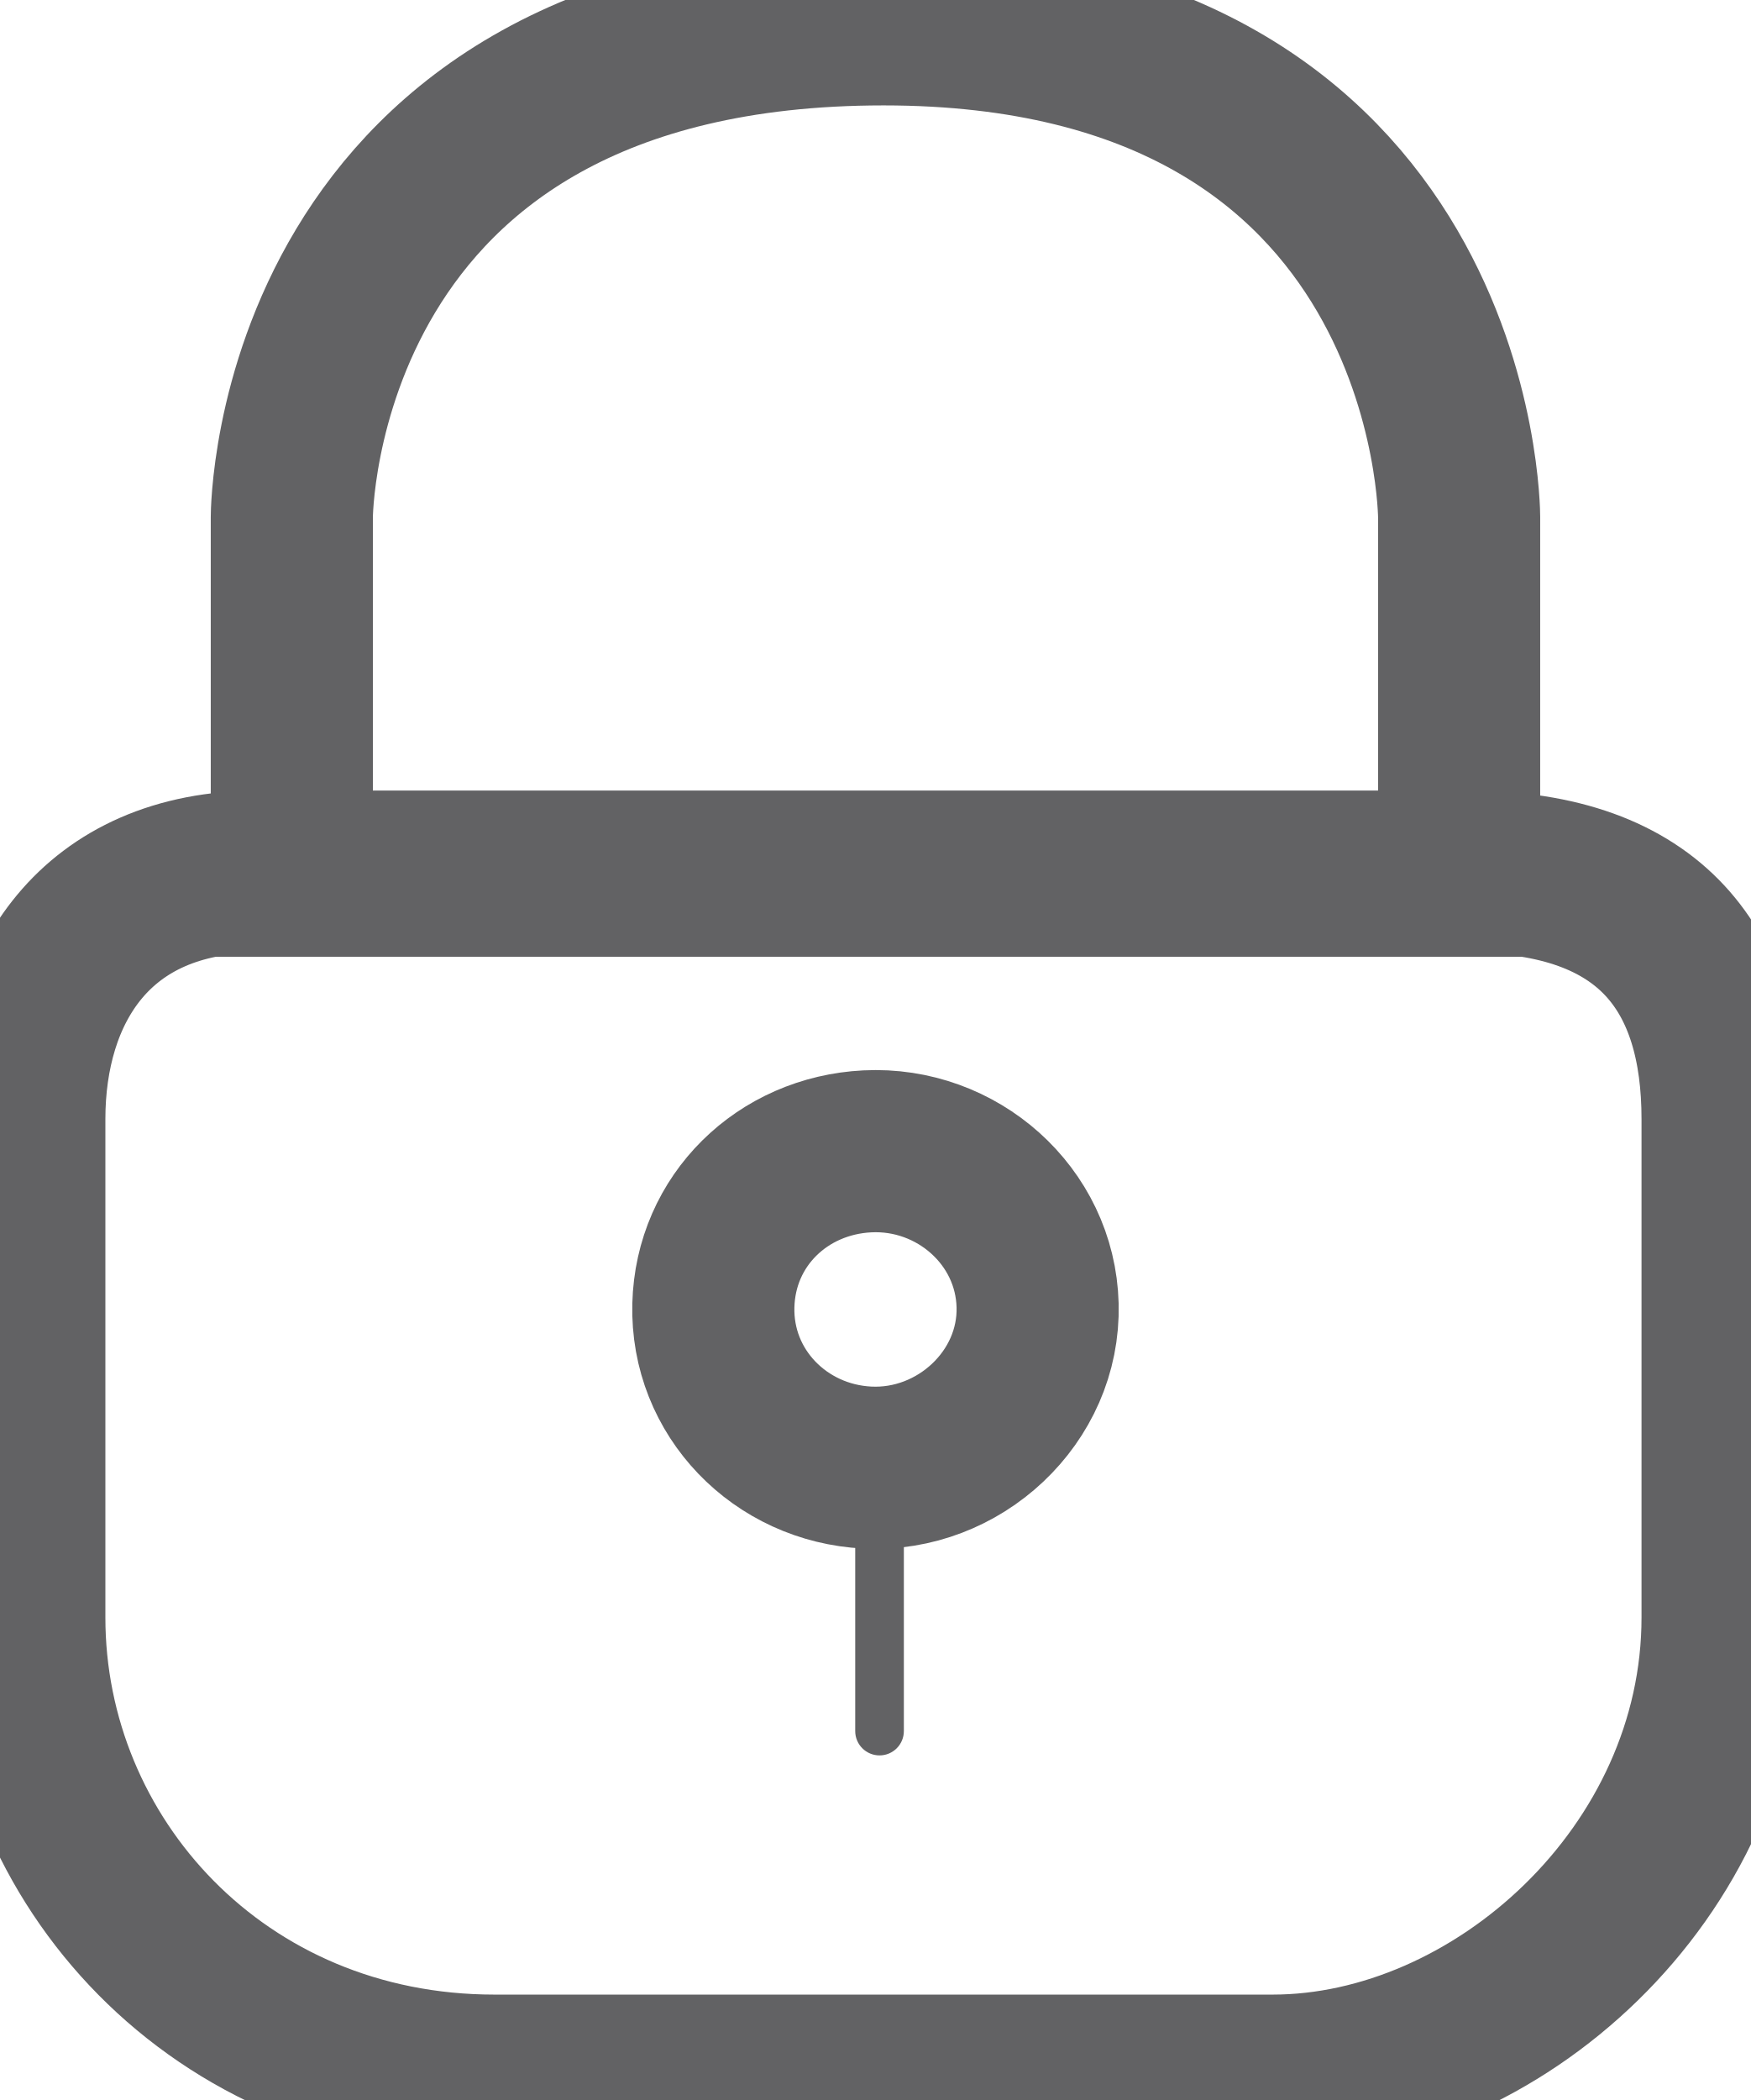
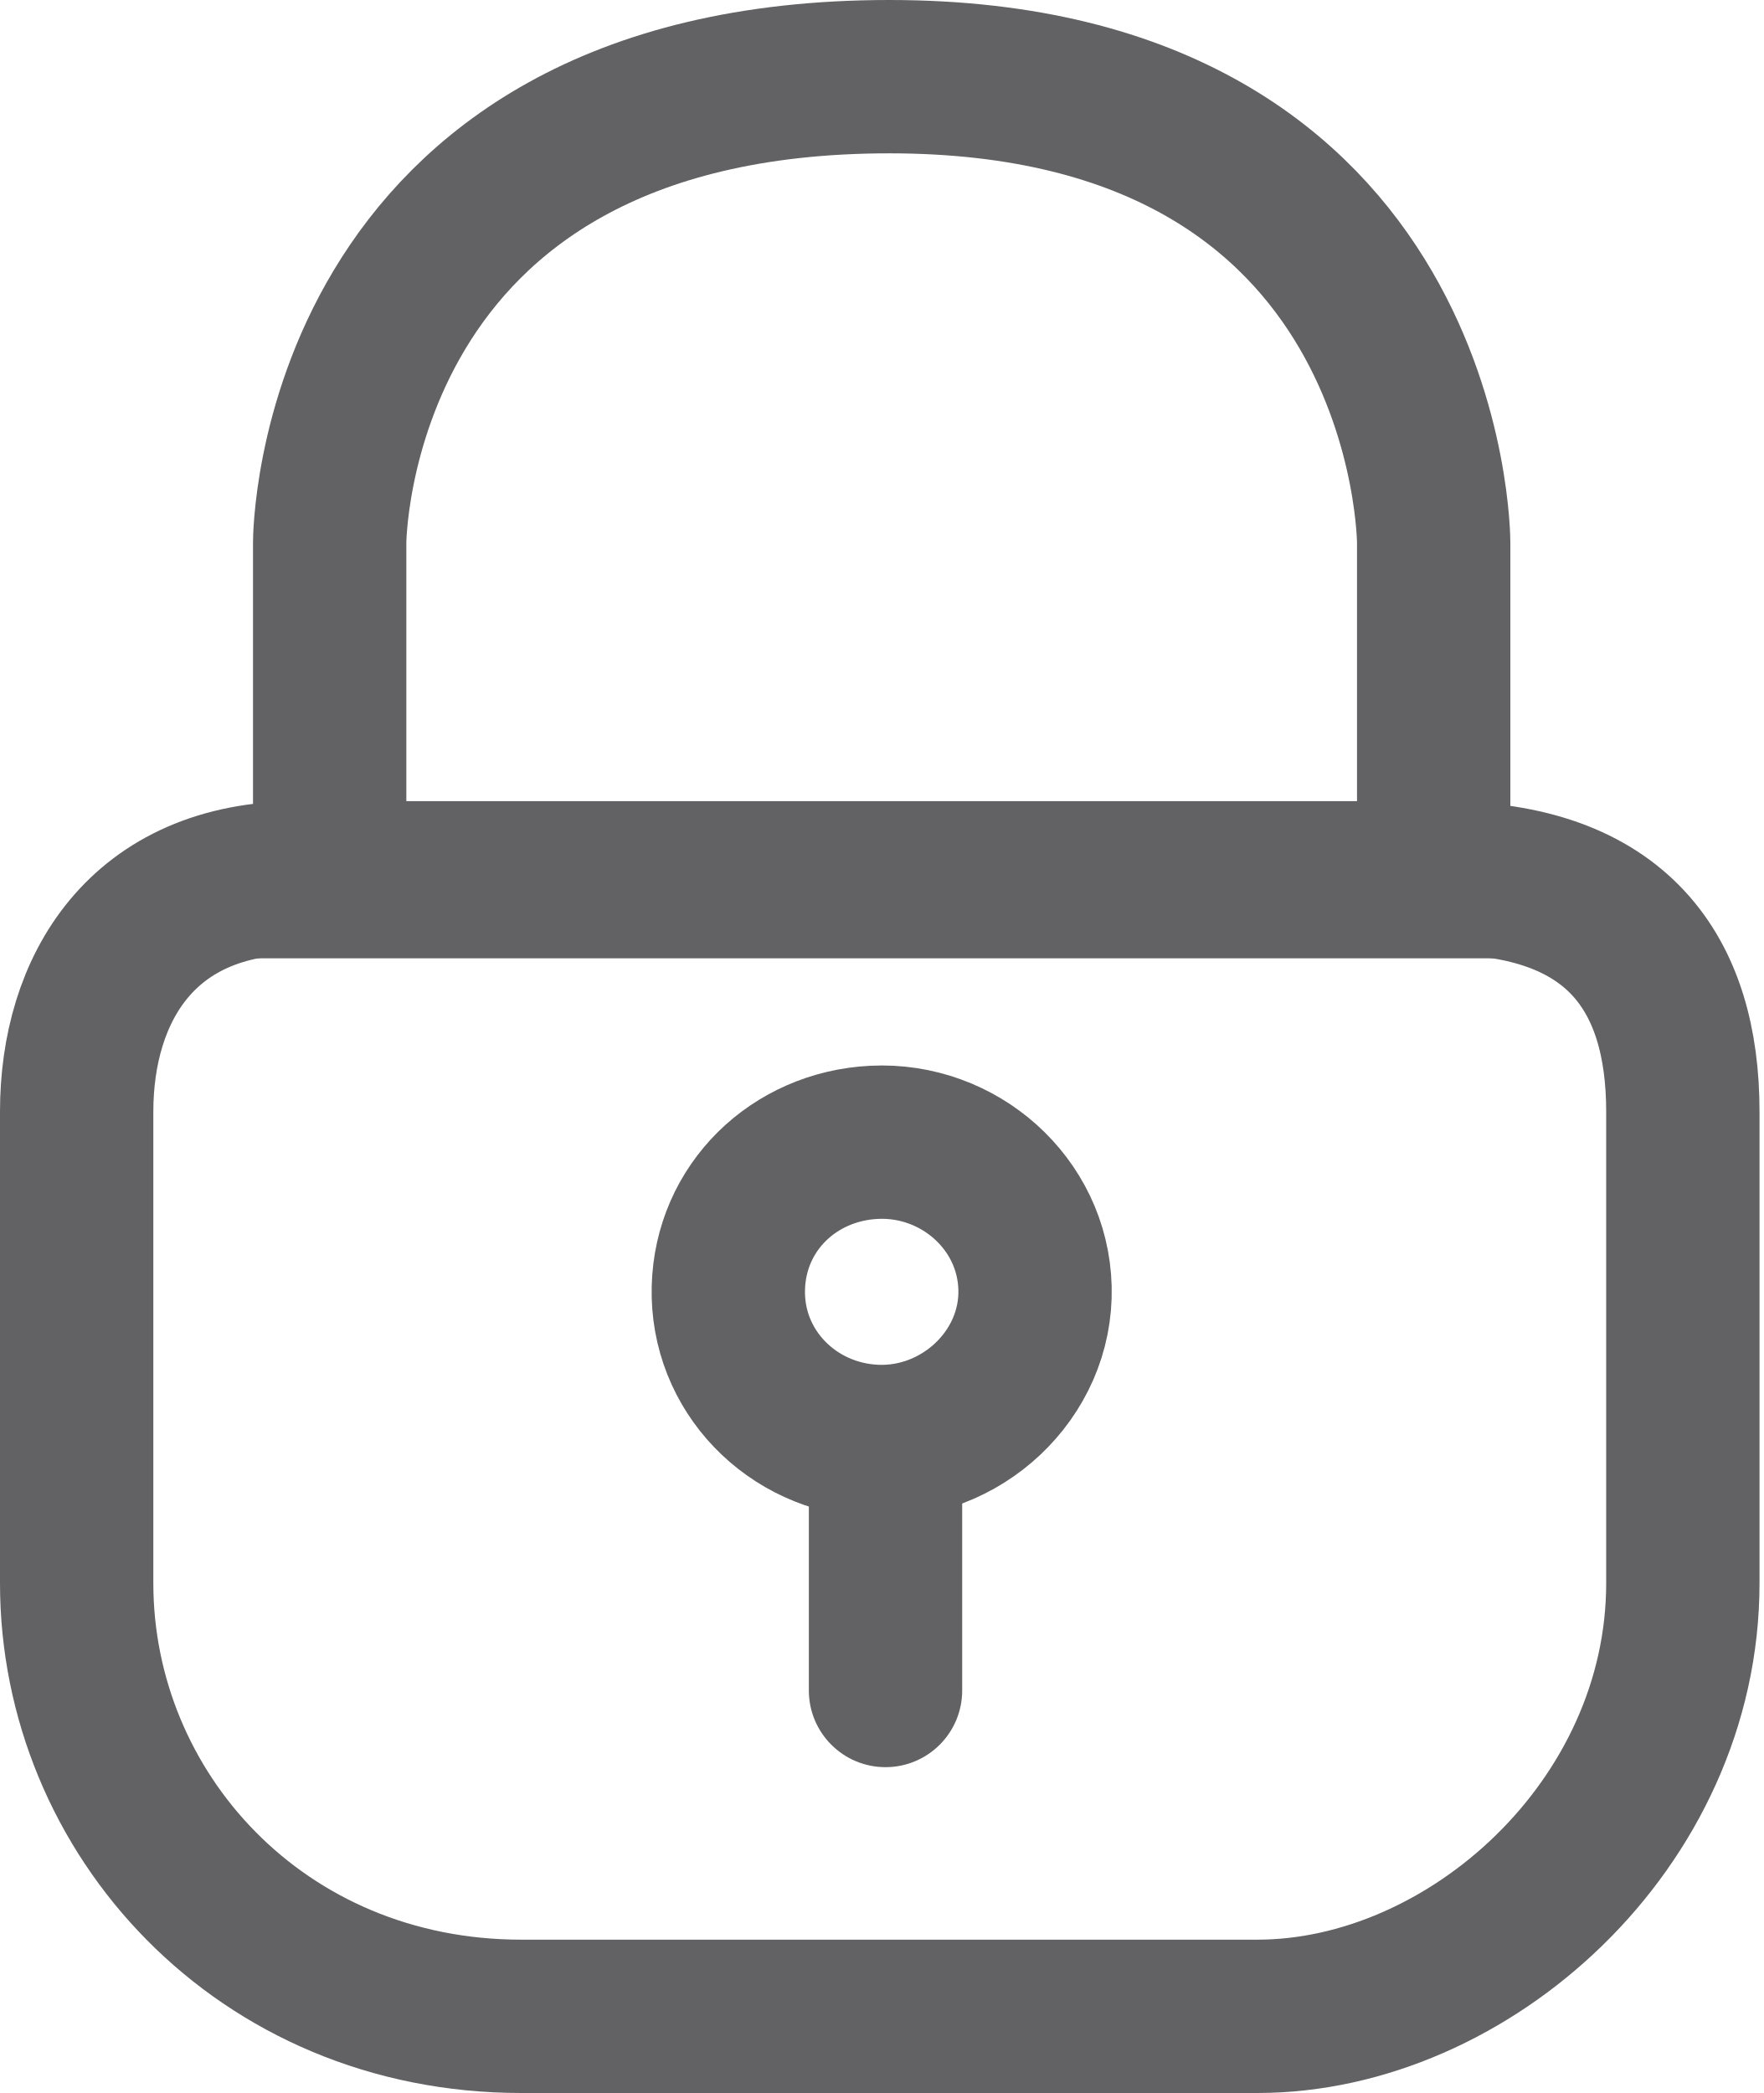
- <svg xmlns="http://www.w3.org/2000/svg" viewBox="0 0 216 259" fill="none">
+ <svg xmlns="http://www.w3.org/2000/svg" viewBox="0 0 230 273" fill="none">
  <g id="password">
-     <path id="Vector 70" d="M181 107.5H32C11.5 107.5 3 122 3 138C3 154 3 169.5 3 199.5C3.001 229.5 27 256 61 256H157C184.501 256 212.5 231 212.5 199.5V138C212.5 120 204.001 107.5 181 107.5Z" stroke="#626264" stroke-width="20" />
-     <path id="Vector 71" d="M36 63.766V108H180V63.766C180 63.766 180 3 109 3C35.973 3 36 63.766 36 63.766Z" stroke="#626264" stroke-width="20" />
-     <path id="Vector 72" d="M128.001 161C127.718 149.944 118.046 141.448 107.001 142C96.52 142.524 88.27 150.51 88.001 161C87.725 171.77 96.241 180.461 107.001 181C118.312 181.566 128.29 172.322 128.001 161Z" stroke="#626264" stroke-width="20" />
-     <path id="Vector 73" d="M105.501 213.5C105.501 215.157 106.844 216.5 108.501 216.5C110.158 216.5 111.501 215.157 111.501 213.5H105.501ZM105.501 181V213.5H111.501V181H105.501Z" fill="#626264" />
+     <path id="Vector 70" d="M188 114.5H39C18.5 114.5 10 129 10 145C10.001 161 10 176.5 10 206.5C10.001 236.5 34 263 68 263H164C191.501 263 219.5 238 219.5 206.5V145C219.5 127 211.001 114.5 188 114.5Z" stroke="#626264" stroke-width="20" />
+     <path id="Vector 71" d="M43 70.766V115H187V70.766C187 70.766 187 10 116 10C42.973 10 43 70.766 43 70.766Z" stroke="#626264" stroke-width="20" />
+     <path id="Vector 72" d="M135.001 168C134.718 156.944 125.046 148.448 114.001 149C103.52 149.524 95.27 157.51 95.001 168C94.725 178.77 103.241 187.461 114.001 188C125.312 188.566 135.29 179.322 135.001 168Z" stroke="#626264" stroke-width="20" />
+     <path id="Vector 73" d="M105.501 220.5C105.501 226.023 109.978 230.5 115.501 230.5C121.024 230.5 125.501 226.023 125.501 220.5H105.501ZM105.501 188V220.5H125.501V188H105.501Z" fill="#626264" />
  </g>
</svg>
